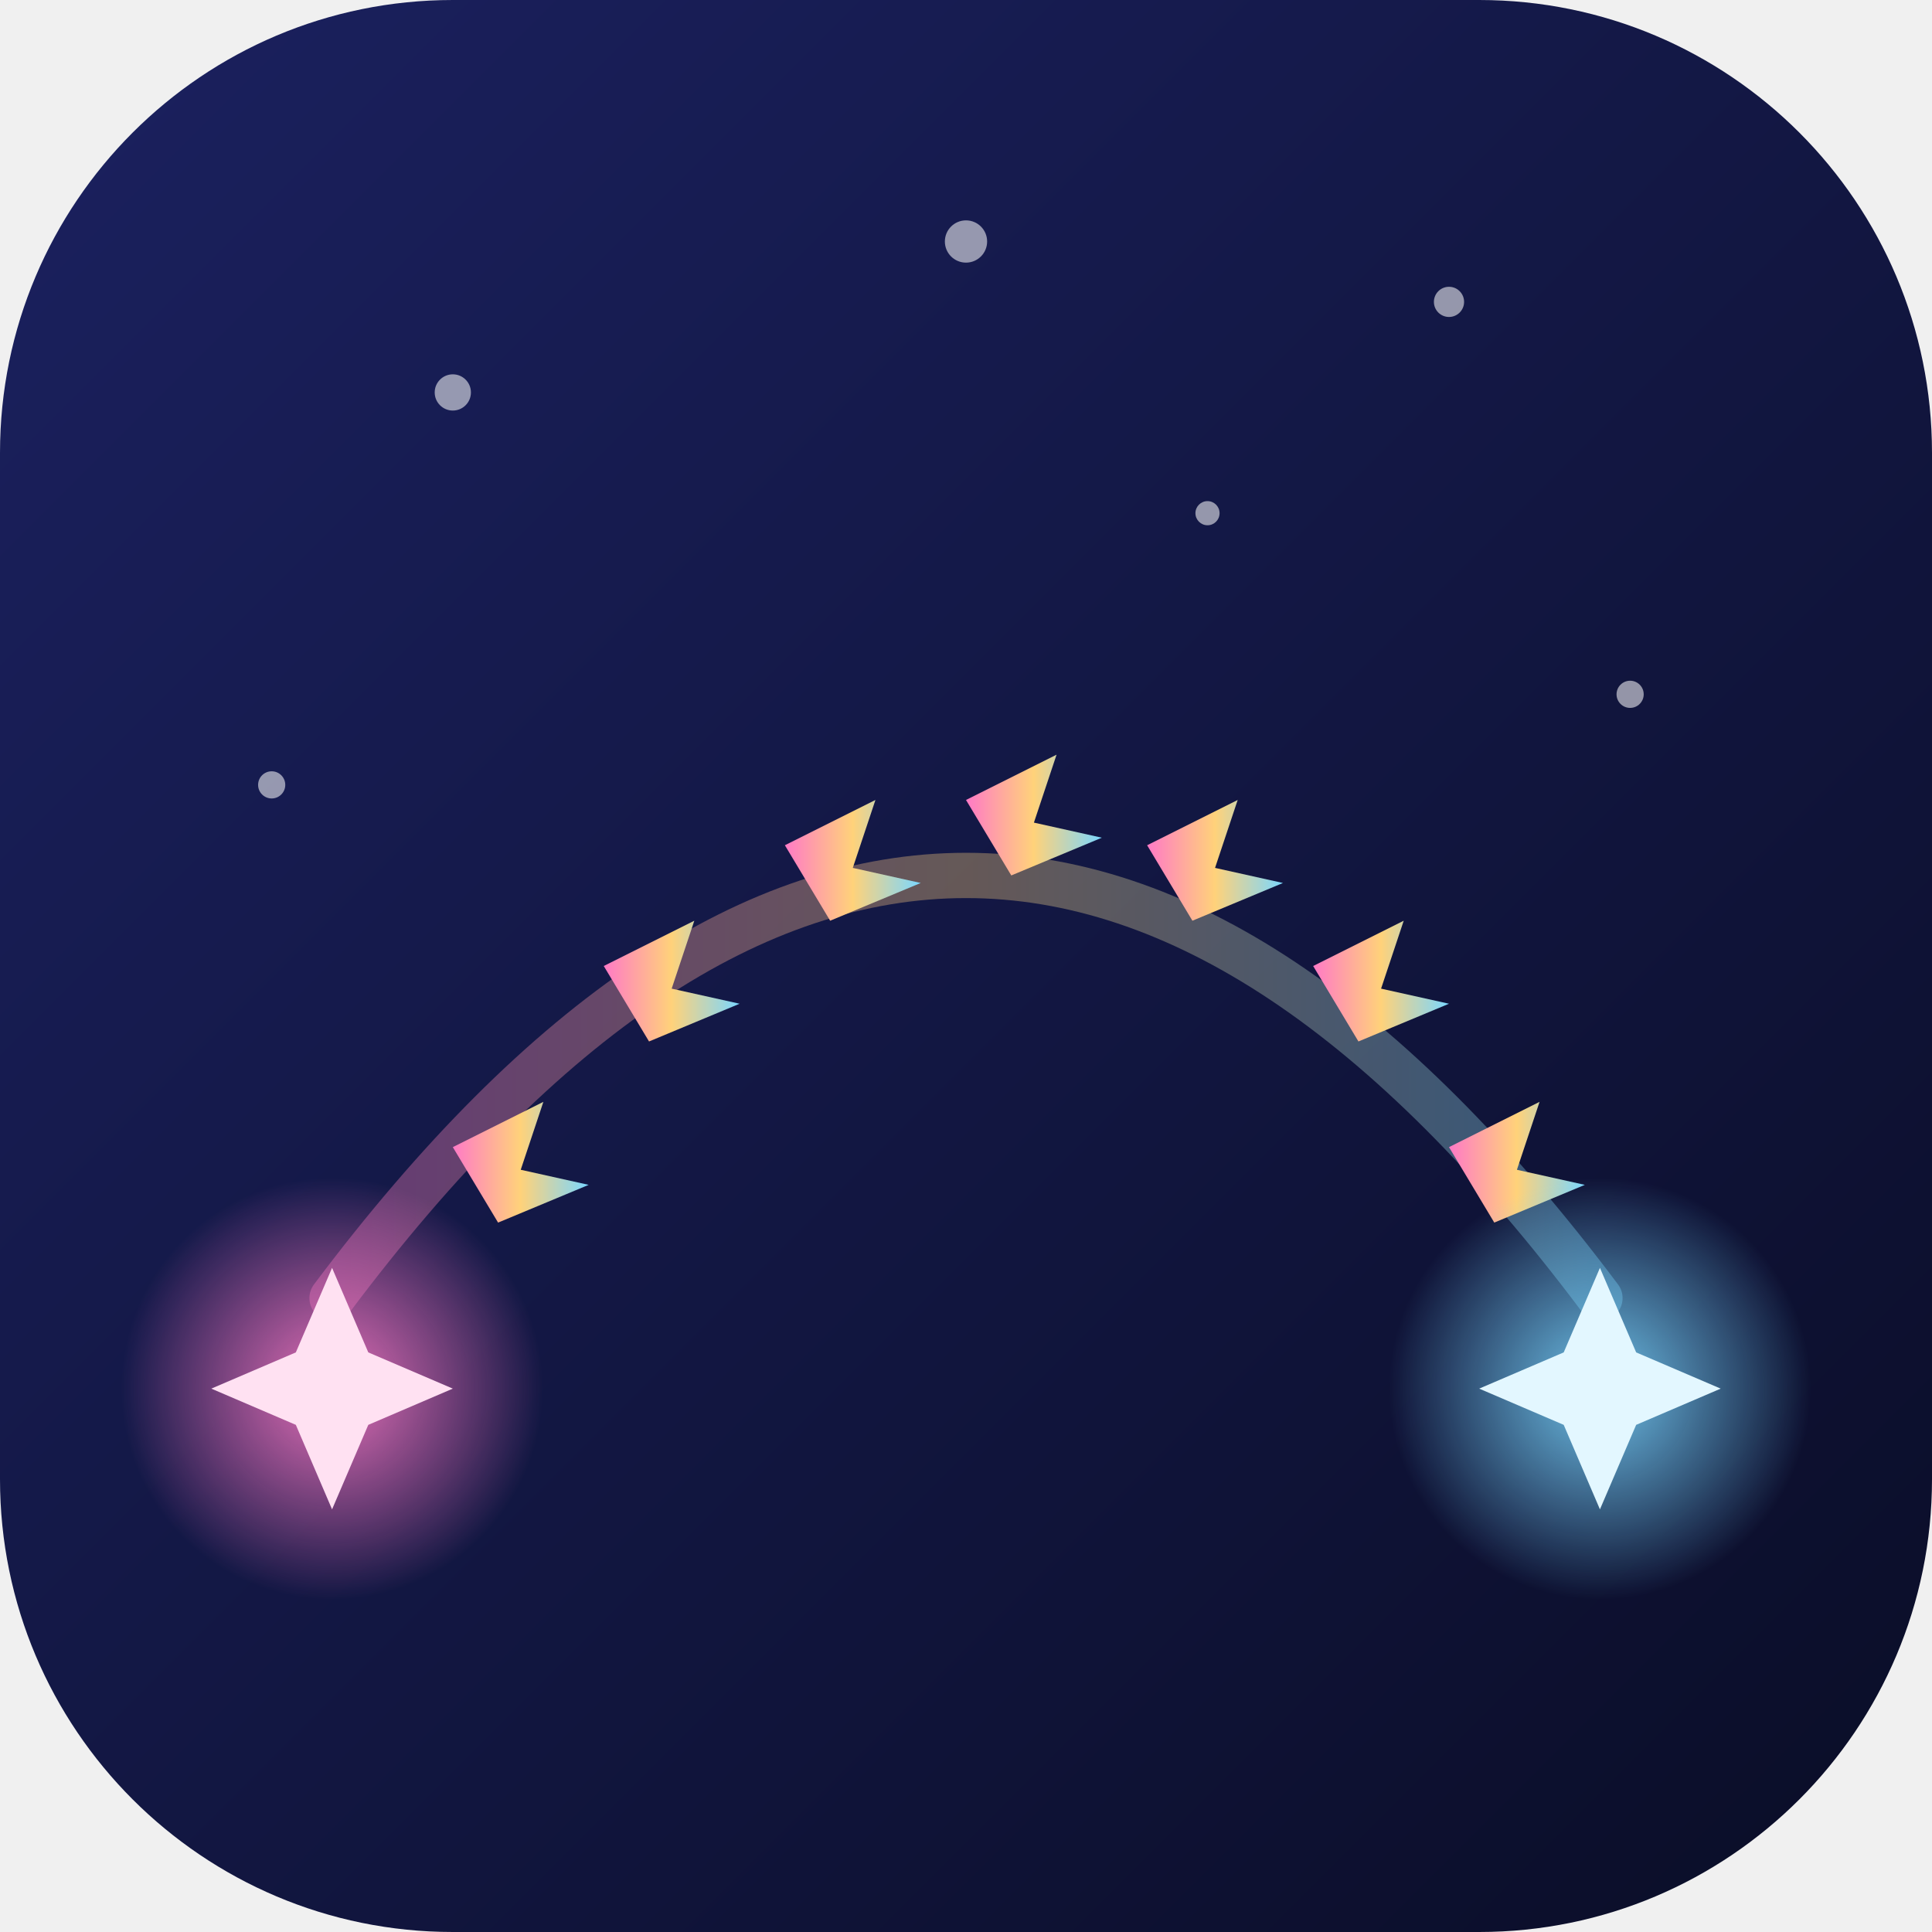
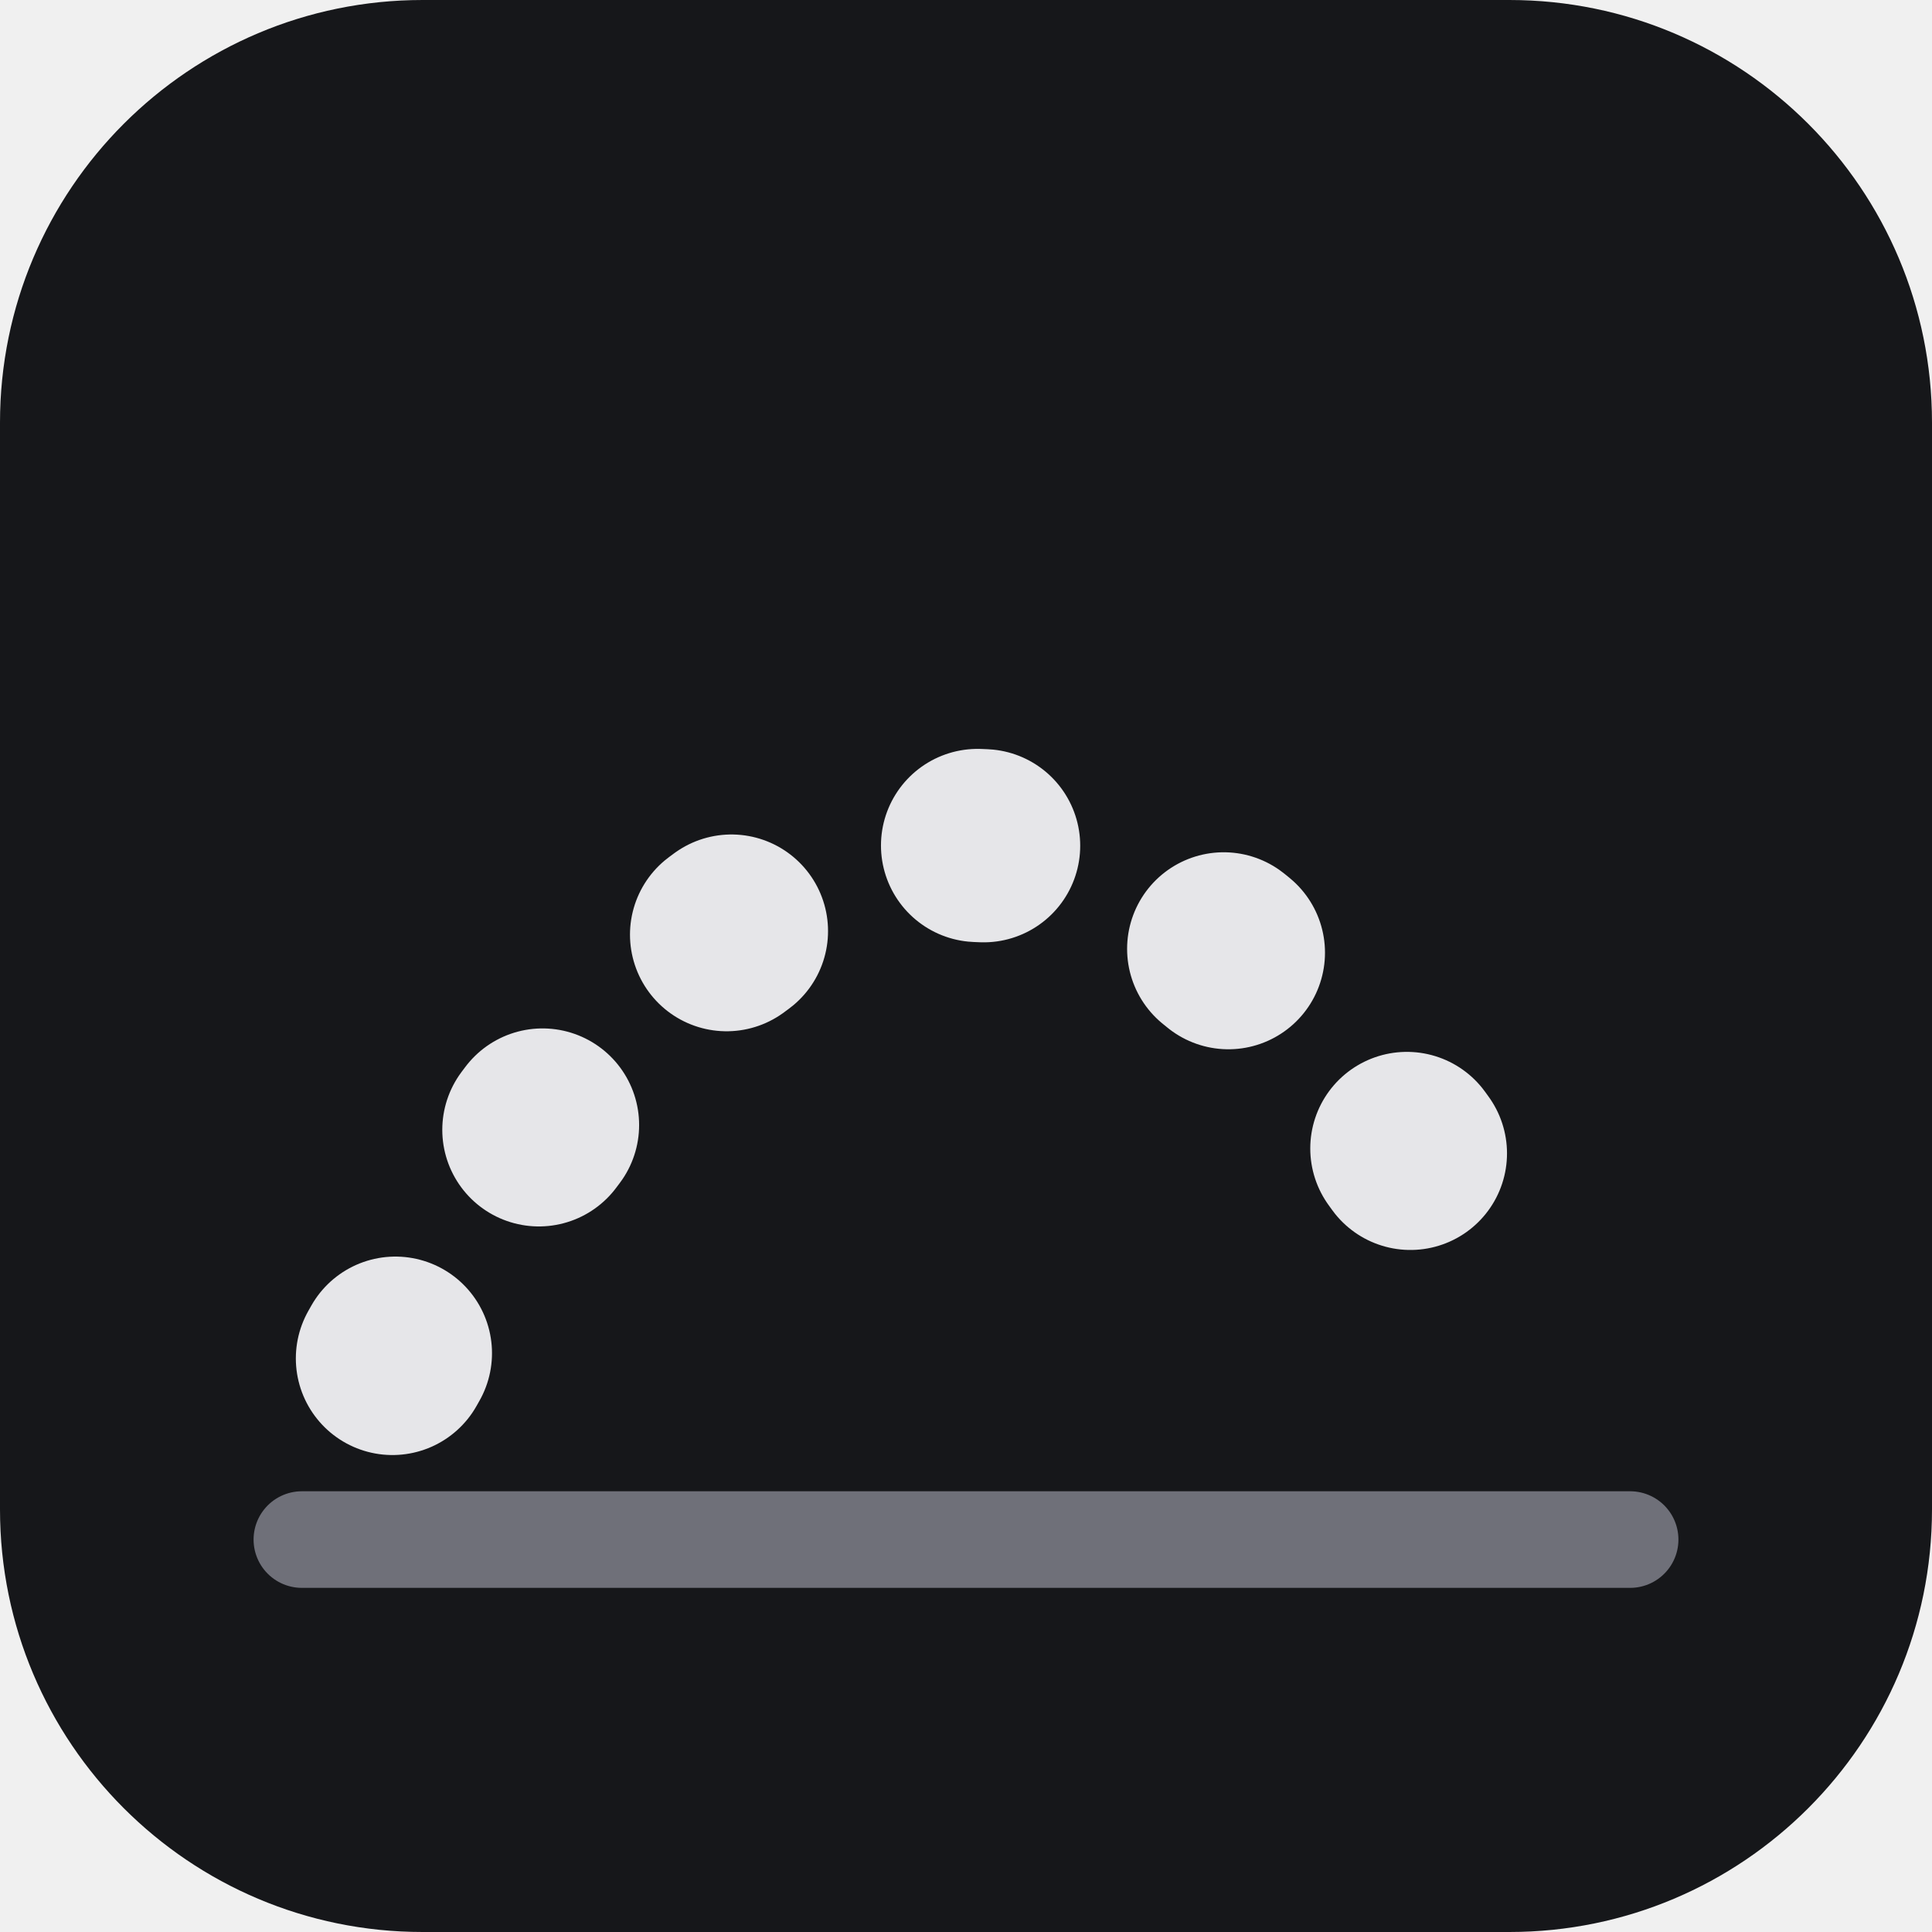
- <svg xmlns="http://www.w3.org/2000/svg" viewBox="0 0 128 128" role="img" aria-label="ojakgyo logo">
-   <defs>
-     <linearGradient id="bg" x1="0" y1="0" x2="1" y2="1">
-       <stop offset="0" stop-color="#1b2160" />
-       <stop offset="1" stop-color="#0a0d26" />
-     </linearGradient>
-     <linearGradient id="arc" x1="0" y1="0" x2="1" y2="0">
-       <stop offset="0" stop-color="#ff7ac6" />
-       <stop offset="0.5" stop-color="#ffd27a" />
-       <stop offset="1" stop-color="#7ad7ff" />
-     </linearGradient>
-     <radialGradient id="glowL">
-       <stop offset="0" stop-color="#ff7ac6" stop-opacity="0.9" />
-       <stop offset="1" stop-color="#ff7ac6" stop-opacity="0" />
-     </radialGradient>
-     <radialGradient id="glowR">
-       <stop offset="0" stop-color="#7ad7ff" stop-opacity="0.9" />
-       <stop offset="1" stop-color="#7ad7ff" stop-opacity="0" />
-     </radialGradient>
-   </defs>
-   <rect width="128" height="128" rx="30" fill="url(#bg)" />
-   <g fill="#fff" opacity="0.55">
-     <circle cx="30" cy="26" r="1.2" />
-     <circle cx="96" cy="20" r="1" />
-     <circle cx="64" cy="16" r="1.4" />
-     <circle cx="108" cy="46" r="0.9" />
-     <circle cx="18" cy="52" r="0.9" />
-     <circle cx="80" cy="34" r="0.8" />
-   </g>
-   <path d="M22 86 Q64 30 106 86" fill="none" stroke="url(#arc)" stroke-width="3" stroke-linecap="round" opacity="0.35" />
-   <g fill="url(#arc)">
-     <path d="M30 76 l6 -3 l-1.5 4.5 l4.5 1 l-6 2.5 z" />
-     <path d="M40 64 l6 -3 l-1.5 4.5 l4.5 1 l-6 2.5 z" />
-     <path d="M52 56 l6 -3 l-1.5 4.5 l4.5 1 l-6 2.5 z" />
-     <path d="M64 53 l6 -3 l-1.5 4.5 l4.5 1 l-6 2.5 z" />
-     <path d="M76 56 l6 -3 l-1.5 4.5 l4.5 1 l-6 2.5 z" />
-     <path d="M87 64 l6 -3 l-1.5 4.5 l4.5 1 l-6 2.5 z" />
-     <path d="M96 76 l6 -3 l-1.5 4.5 l4.5 1 l-6 2.5 z" />
-   </g>
-   <circle cx="22" cy="92" r="14" fill="url(#glowL)" />
-   <circle cx="106" cy="92" r="14" fill="url(#glowR)" />
-   <path d="M22 84 l2.4 5.6 l5.6 2.4 l-5.6 2.4 l-2.4 5.6 l-2.4 -5.6 l-5.6 -2.4 l5.6 -2.4 z" fill="#ffe1f2" />
-   <path d="M106 84 l2.4 5.6 l5.6 2.4 l-5.6 2.4 l-2.4 5.6 l-2.4 -5.6 l-5.6 -2.4 l5.6 -2.4 z" fill="#e3f7ff" />
+ <svg xmlns="http://www.w3.org/2000/svg" viewBox="0 0 32 32" role="img" aria-label="ojakgyo">
+   <rect width="32" height="32" rx="7" fill="#16171a" />
+   <path d="M6.5 22.5 Q16 5.5 25.5 22.5" fill="none" stroke="#e6e6e9" stroke-width="3.2" stroke-linecap="round" stroke-dasharray="0.1 4.4" />
+   <path d="M5 25.5h22" stroke="#6f7079" stroke-width="1.6" stroke-linecap="round" />
</svg>
